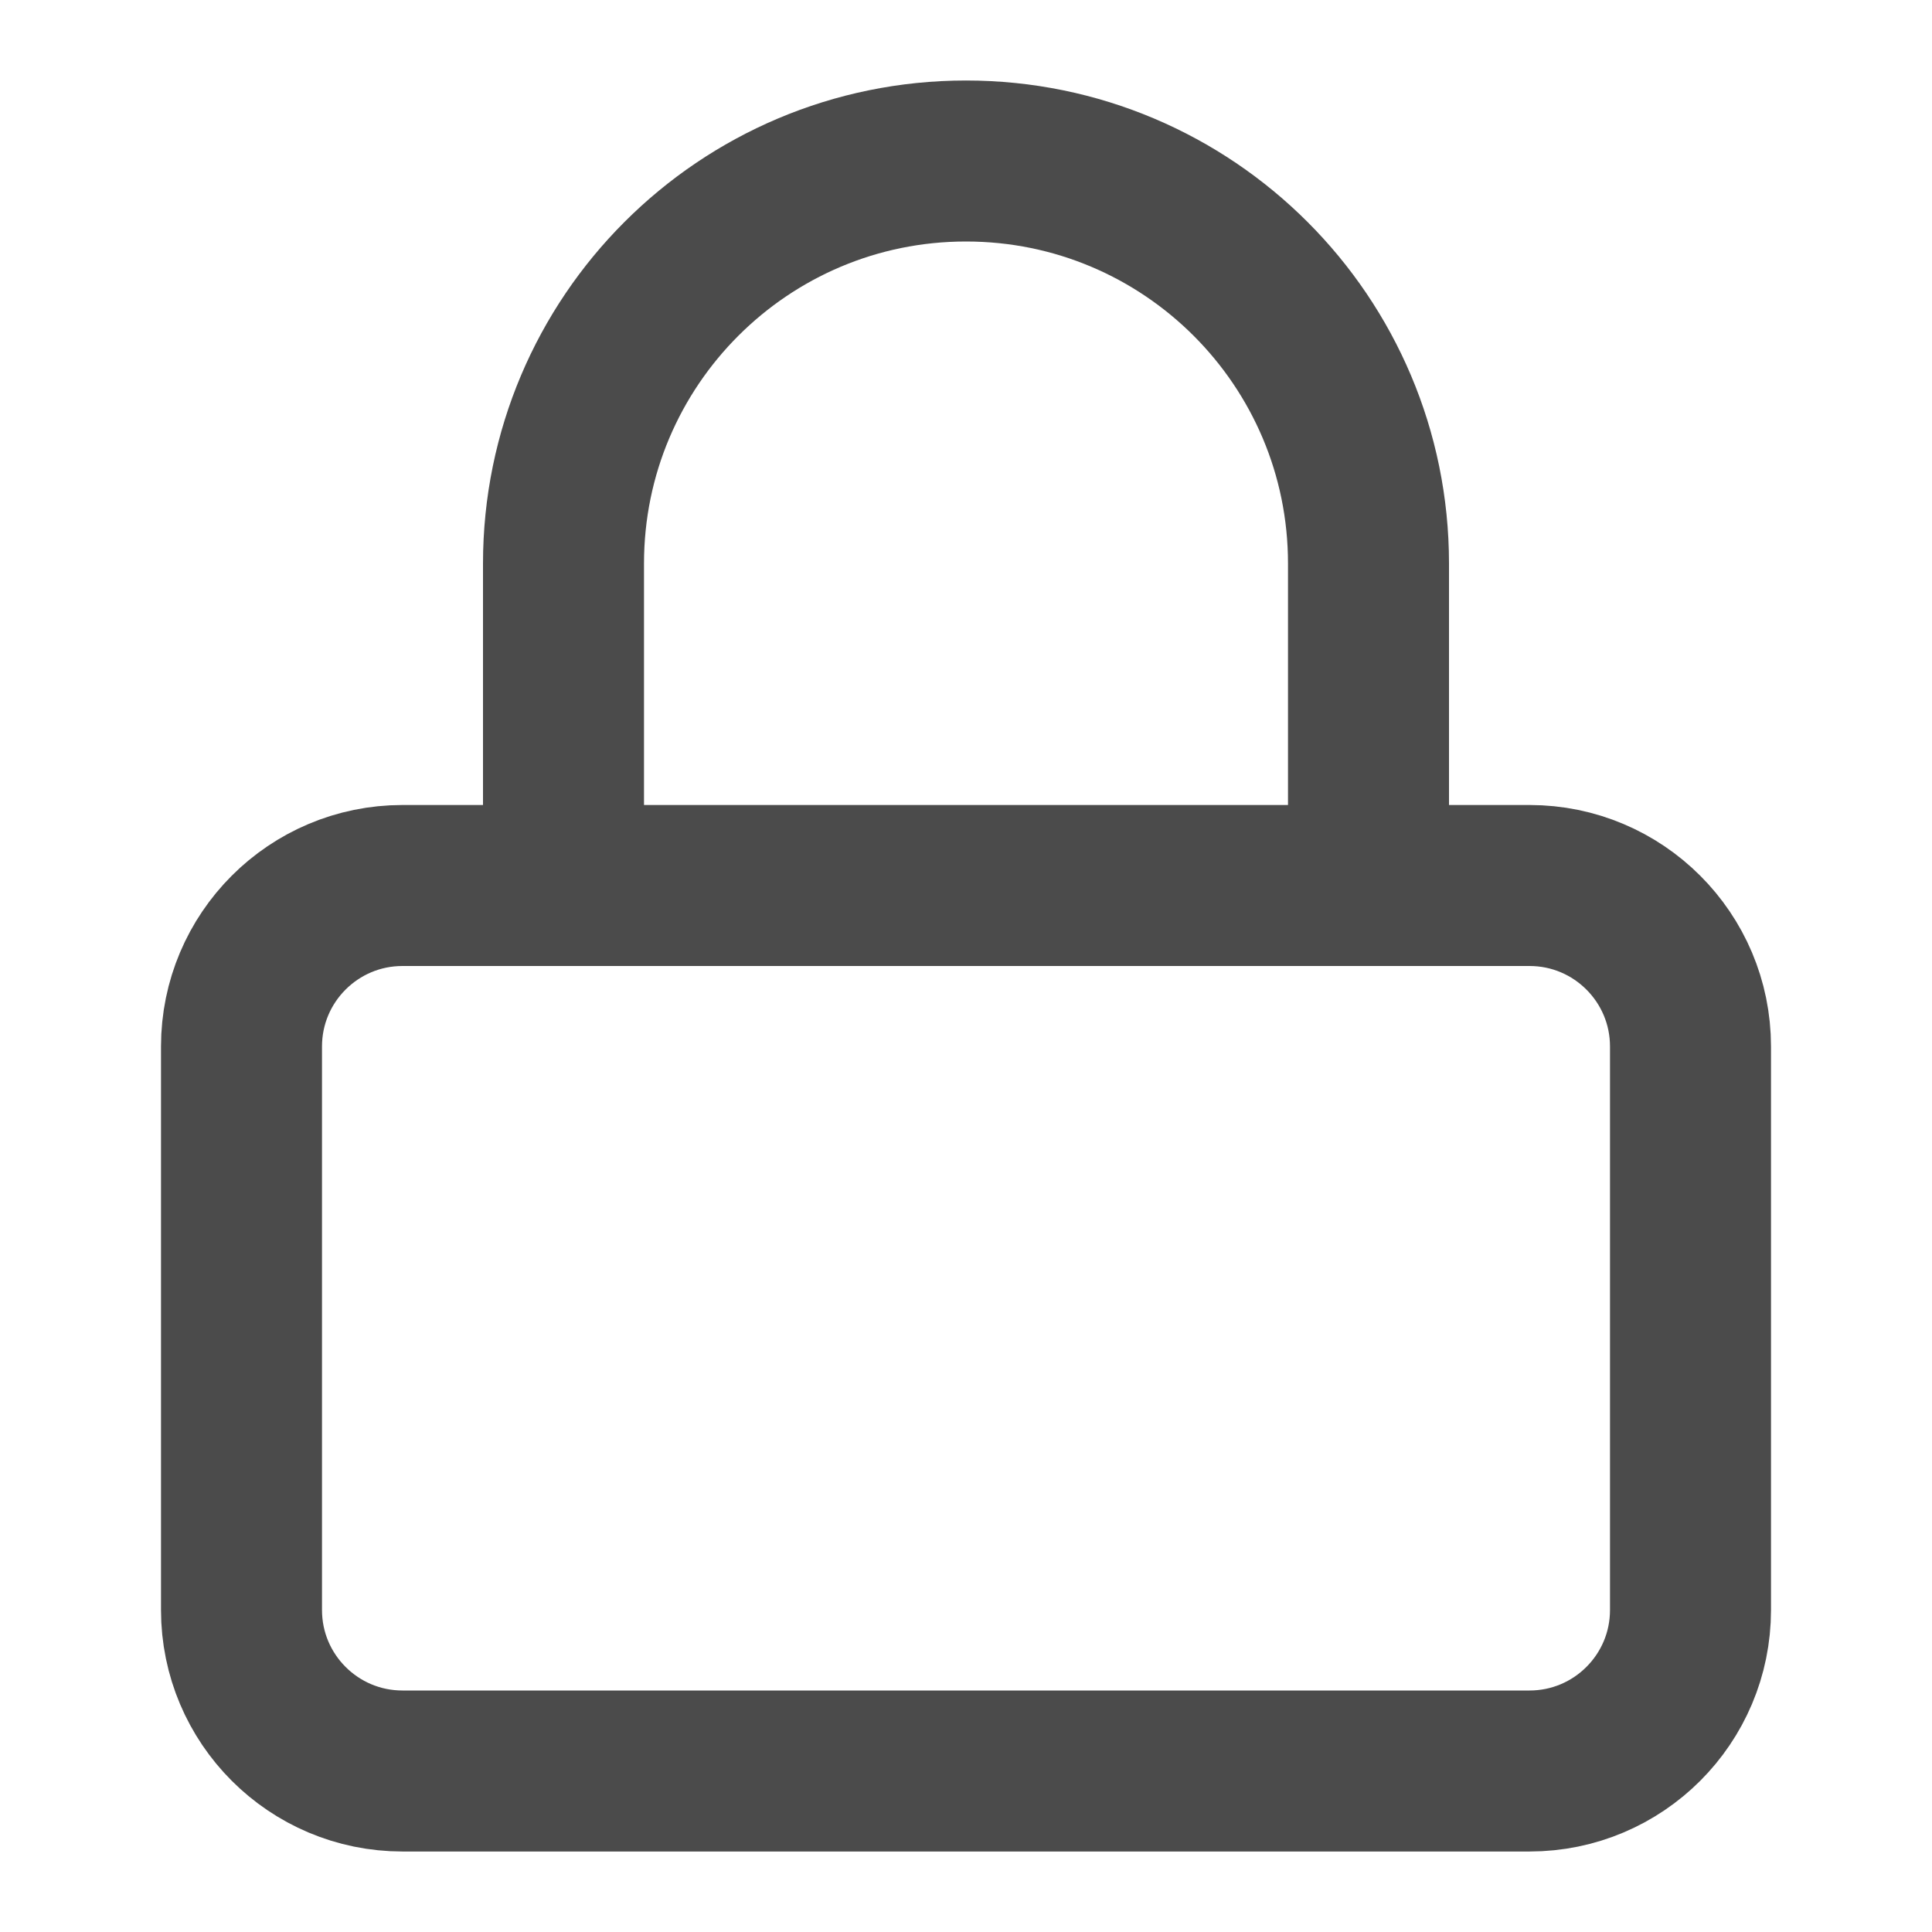
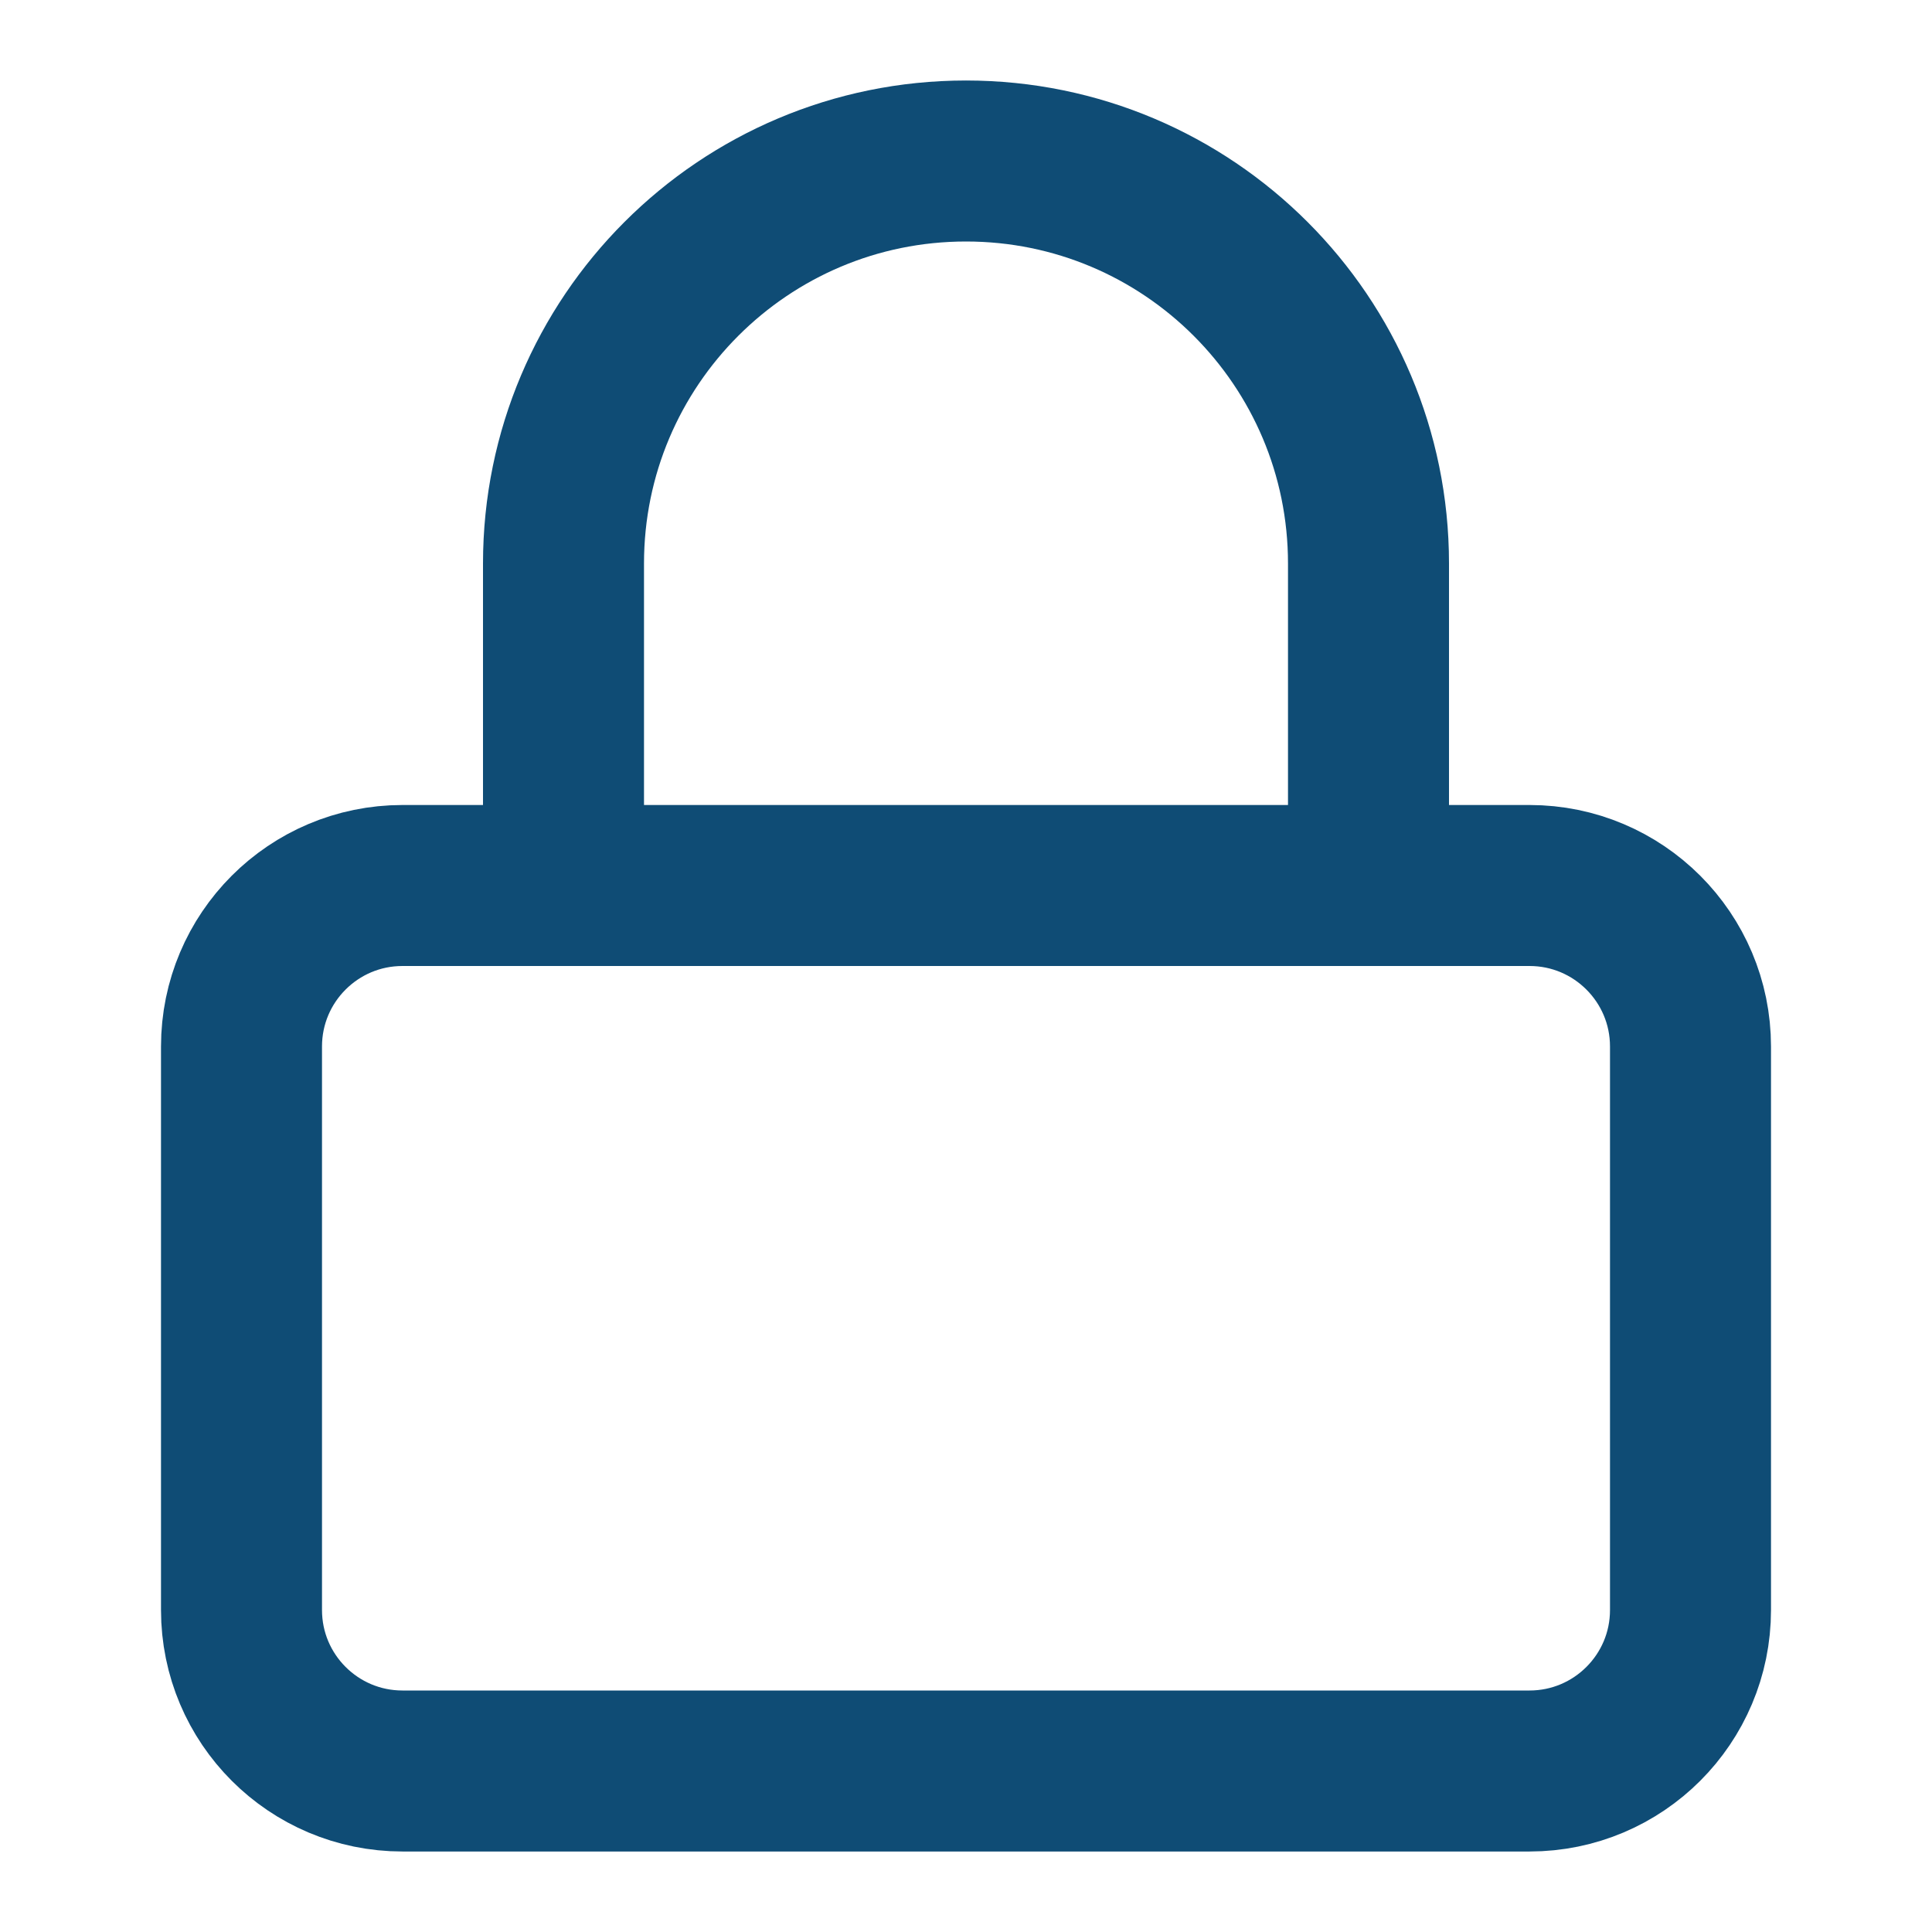
- <svg xmlns="http://www.w3.org/2000/svg" width="24" height="24" viewBox="0 0 24 24" fill="none" stroke="#4b4b4b" stroke-width="2" stroke-linecap="round" stroke-linejoin="round" class="feather feather-lock">
+ <svg xmlns="http://www.w3.org/2000/svg" width="24" height="24" viewBox="0 0 24 24" fill="none" stroke="#0F4C75" stroke-width="2" stroke-linecap="round" stroke-linejoin="round" class="feather feather-lock">
  <rect x="3" y="11" width="18" height="11" rx="2" ry="2" />
  <path d="M7 11V7a5 5 0 0 1 10 0v4" />
</svg>
